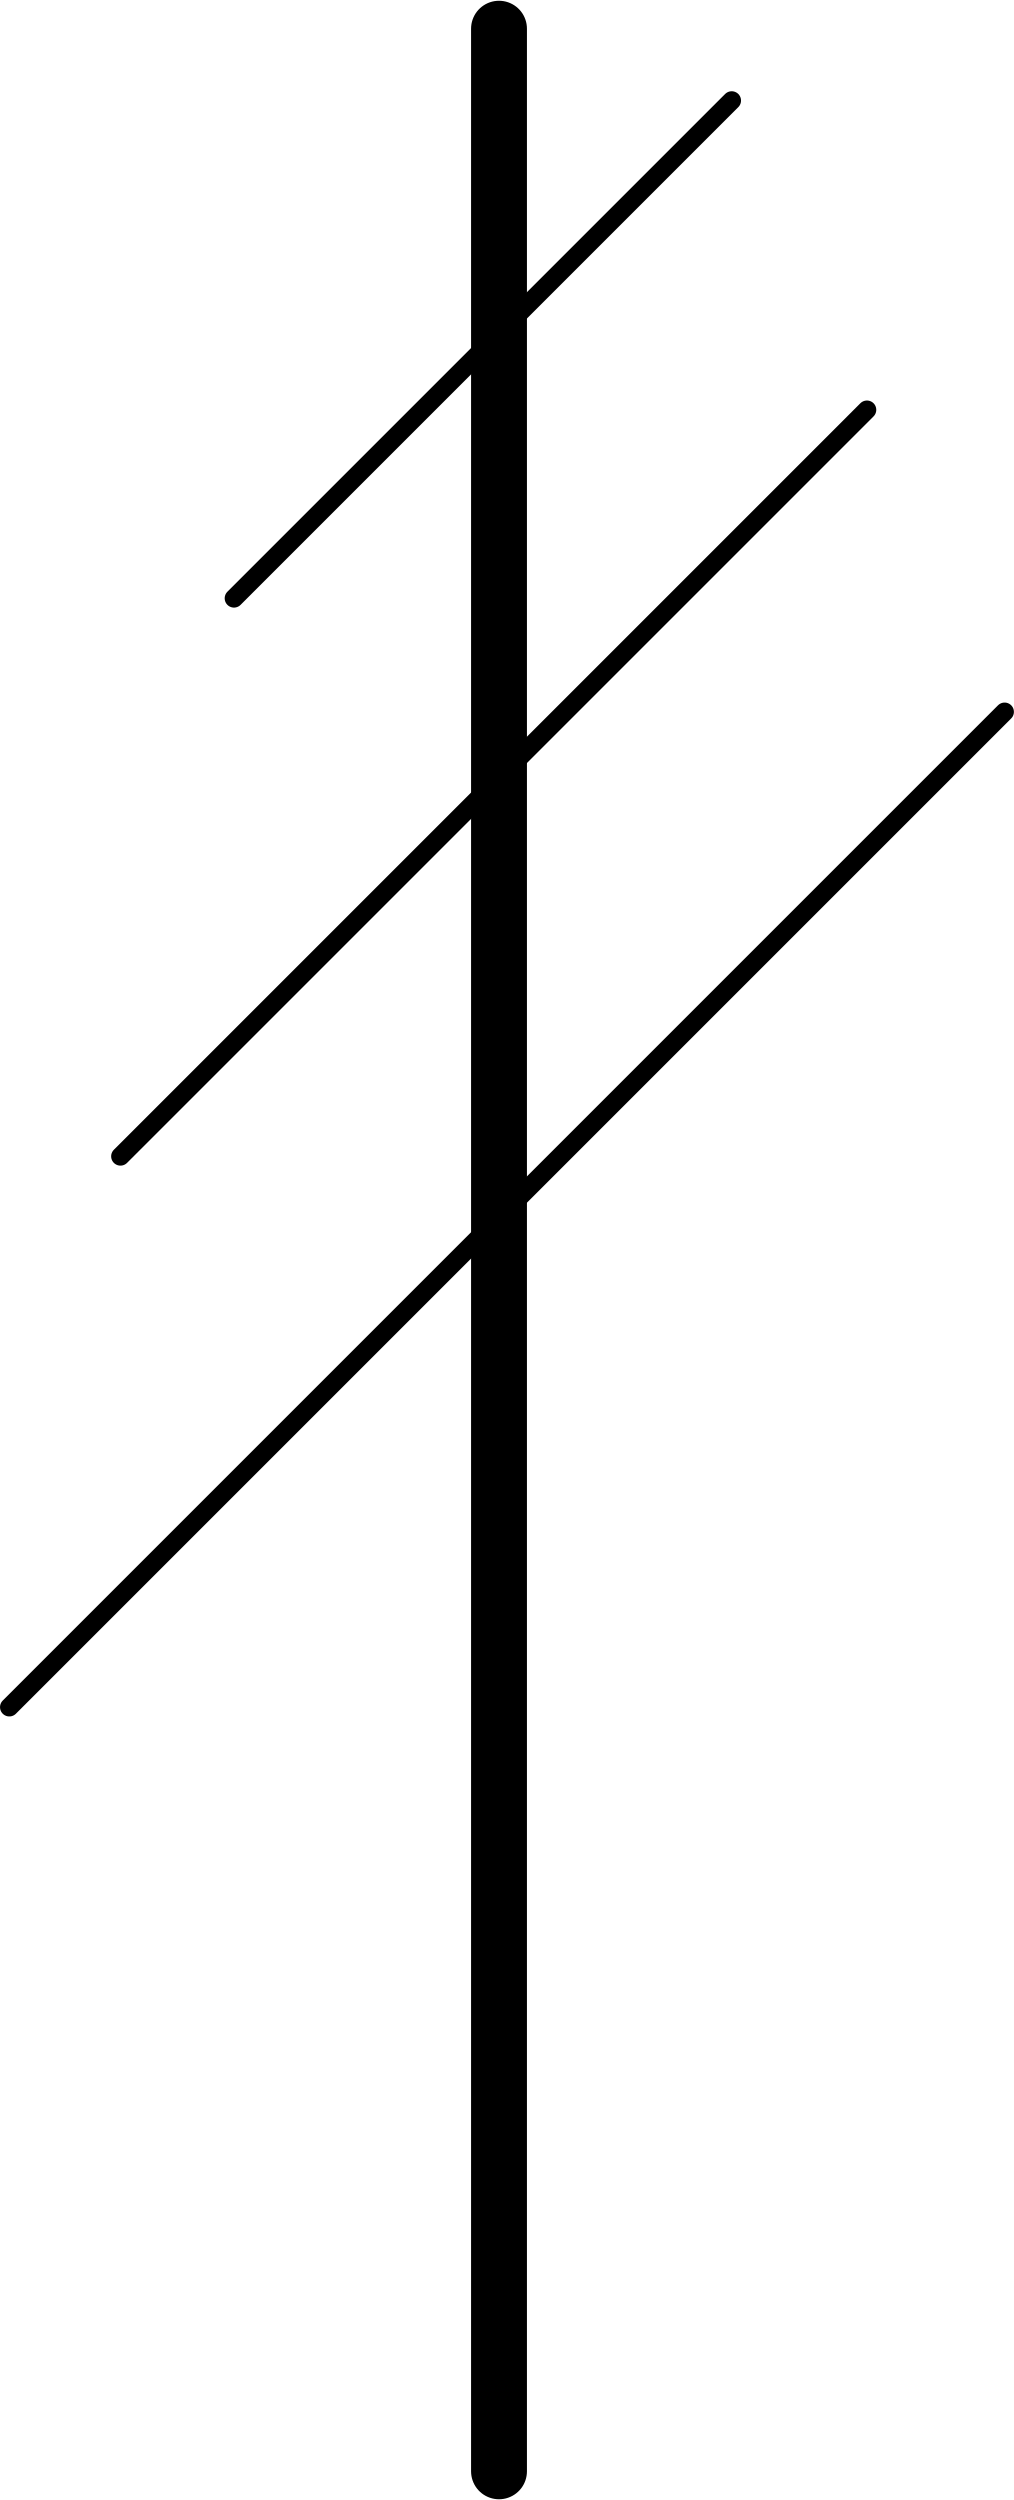
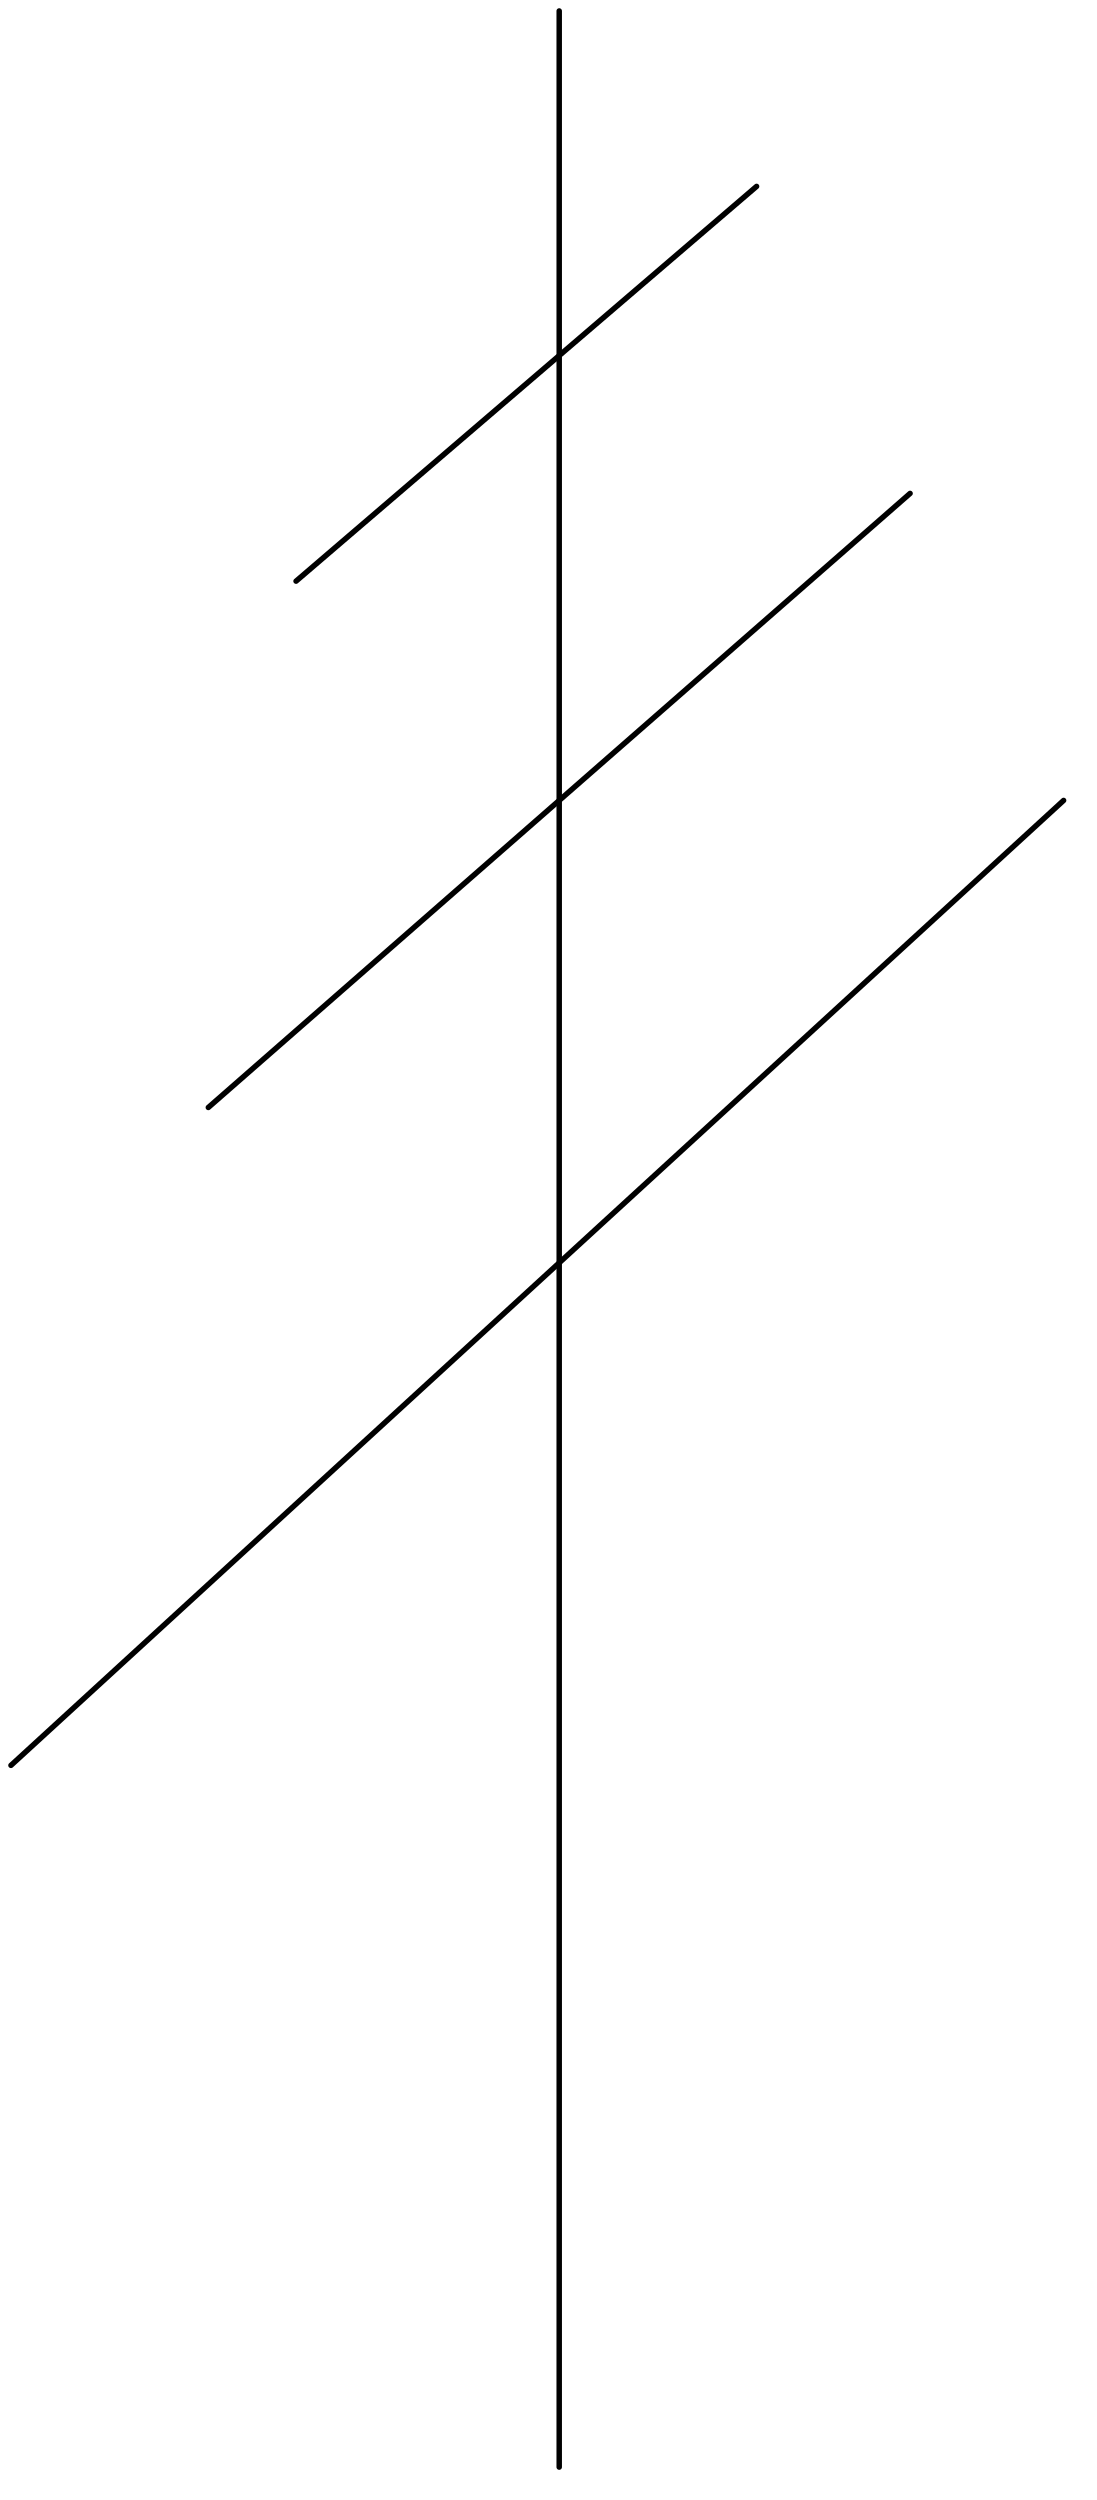
- <svg xmlns="http://www.w3.org/2000/svg" xmlns:ns1="http://schemas.microsoft.com/visio/2003/SVGExtensions/" width="0.567in" height="1.398in" viewBox="0 0 40.838 100.629" xml:space="preserve" color-interpolation-filters="sRGB" class="st3">
-   <ns1:documentProperties ns1:langID="2057" ns1:metric="true" ns1:viewMarkup="false" />
-   <style type="text/css">
- 	
- 		.st1 {stroke:#000000;stroke-linecap:round;stroke-linejoin:round;stroke-width:2.25}
- 		.st2 {stroke:#000000;stroke-linecap:round;stroke-linejoin:round;stroke-width:0.75}
- 		.st3 {fill:none;fill-rule:evenodd;font-size:12px;overflow:visible;stroke-linecap:square;stroke-miterlimit:3}
- 	
- 	</style>
-   <g ns1:mID="0" ns1:index="1" ns1:groupContext="foregroundPage">
-     <ns1:pageProperties ns1:drawingScale="0.0393701" ns1:pageScale="0.0393701" ns1:drawingUnits="24" ns1:shadowOffsetX="8.50394" ns1:shadowOffsetY="-8.50394" />
-     <ns1:layer ns1:name="Symbol" ns1:index="0" />
-     <g id="shape1441-1" ns1:mID="1441" ns1:groupContext="shape" ns1:layerMember="0" transform="translate(120.728,1.125) rotate(90)">
-       <path d="M0 100.63 L98.38 100.63" class="st1" />
+ <svg xmlns="http://www.w3.org/2000/svg" version="1.1" width="50px" height="114px" viewBox="-0.5 -0.5 50 114">
+   <defs />
+   <g>
+     <g id="cell-iX3n1Du3zHFWAhC_WY6V-2" layer="Symbol">
+       <path d="M 13 26 L 34 8" fill="none" stroke="#000000" stroke-miterlimit="10" pointer-events="stroke" stroke-width="0.25" stroke-linecap="round" stroke-linejoin="round" />
    </g>
-     <g id="shape1445-4" ns1:mID="1445" ns1:groupContext="shape" ns1:layerMember="0" transform="translate(-61.7319,-47.0903) rotate(-45)">
-       <path d="M0 100.63 L28.35 100.63" class="st2" />
+     <g id="cell-V8a0Q9UmwZ13LLx6PJSJ-136" layer="Symbol">
+       <path d="M 0 80 L 48 36" fill="none" stroke="#000000" stroke-miterlimit="10" pointer-events="stroke" stroke-width="0.25" stroke-linecap="round" stroke-linejoin="round" />
    </g>
-     <g id="shape1446-7" ns1:mID="1446" ns1:groupContext="shape" ns1:layerMember="0" transform="translate(-66.3046,-24.6146) rotate(-45)">
-       <path d="M0 100.63 L42.52 100.63" class="st2" />
+     <g id="cell-iX3n1Du3zHFWAhC_WY6V-1" layer="Symbol">
+       <path d="M 9 50 L 41 22" fill="none" stroke="#000000" stroke-miterlimit="10" pointer-events="stroke" stroke-width="0.25" stroke-linecap="round" stroke-linejoin="round" />
    </g>
-     <g id="shape1447-10" ns1:mID="1447" ns1:groupContext="shape" transform="translate(-70.7804,-2.42967) rotate(-45)">
-       <path d="M0 100.63 L56.69 100.63" class="st2" />
+     <g id="cell-V8a0Q9UmwZ13LLx6PJSJ-135" layer="Symbol">
+       <path d="M 25 112 L 25 0" fill="none" stroke="rgb(0, 0, 0)" stroke-miterlimit="10" pointer-events="stroke" stroke-width="0.25" stroke-linecap="round" stroke-linejoin="round" />
    </g>
  </g>
</svg>
